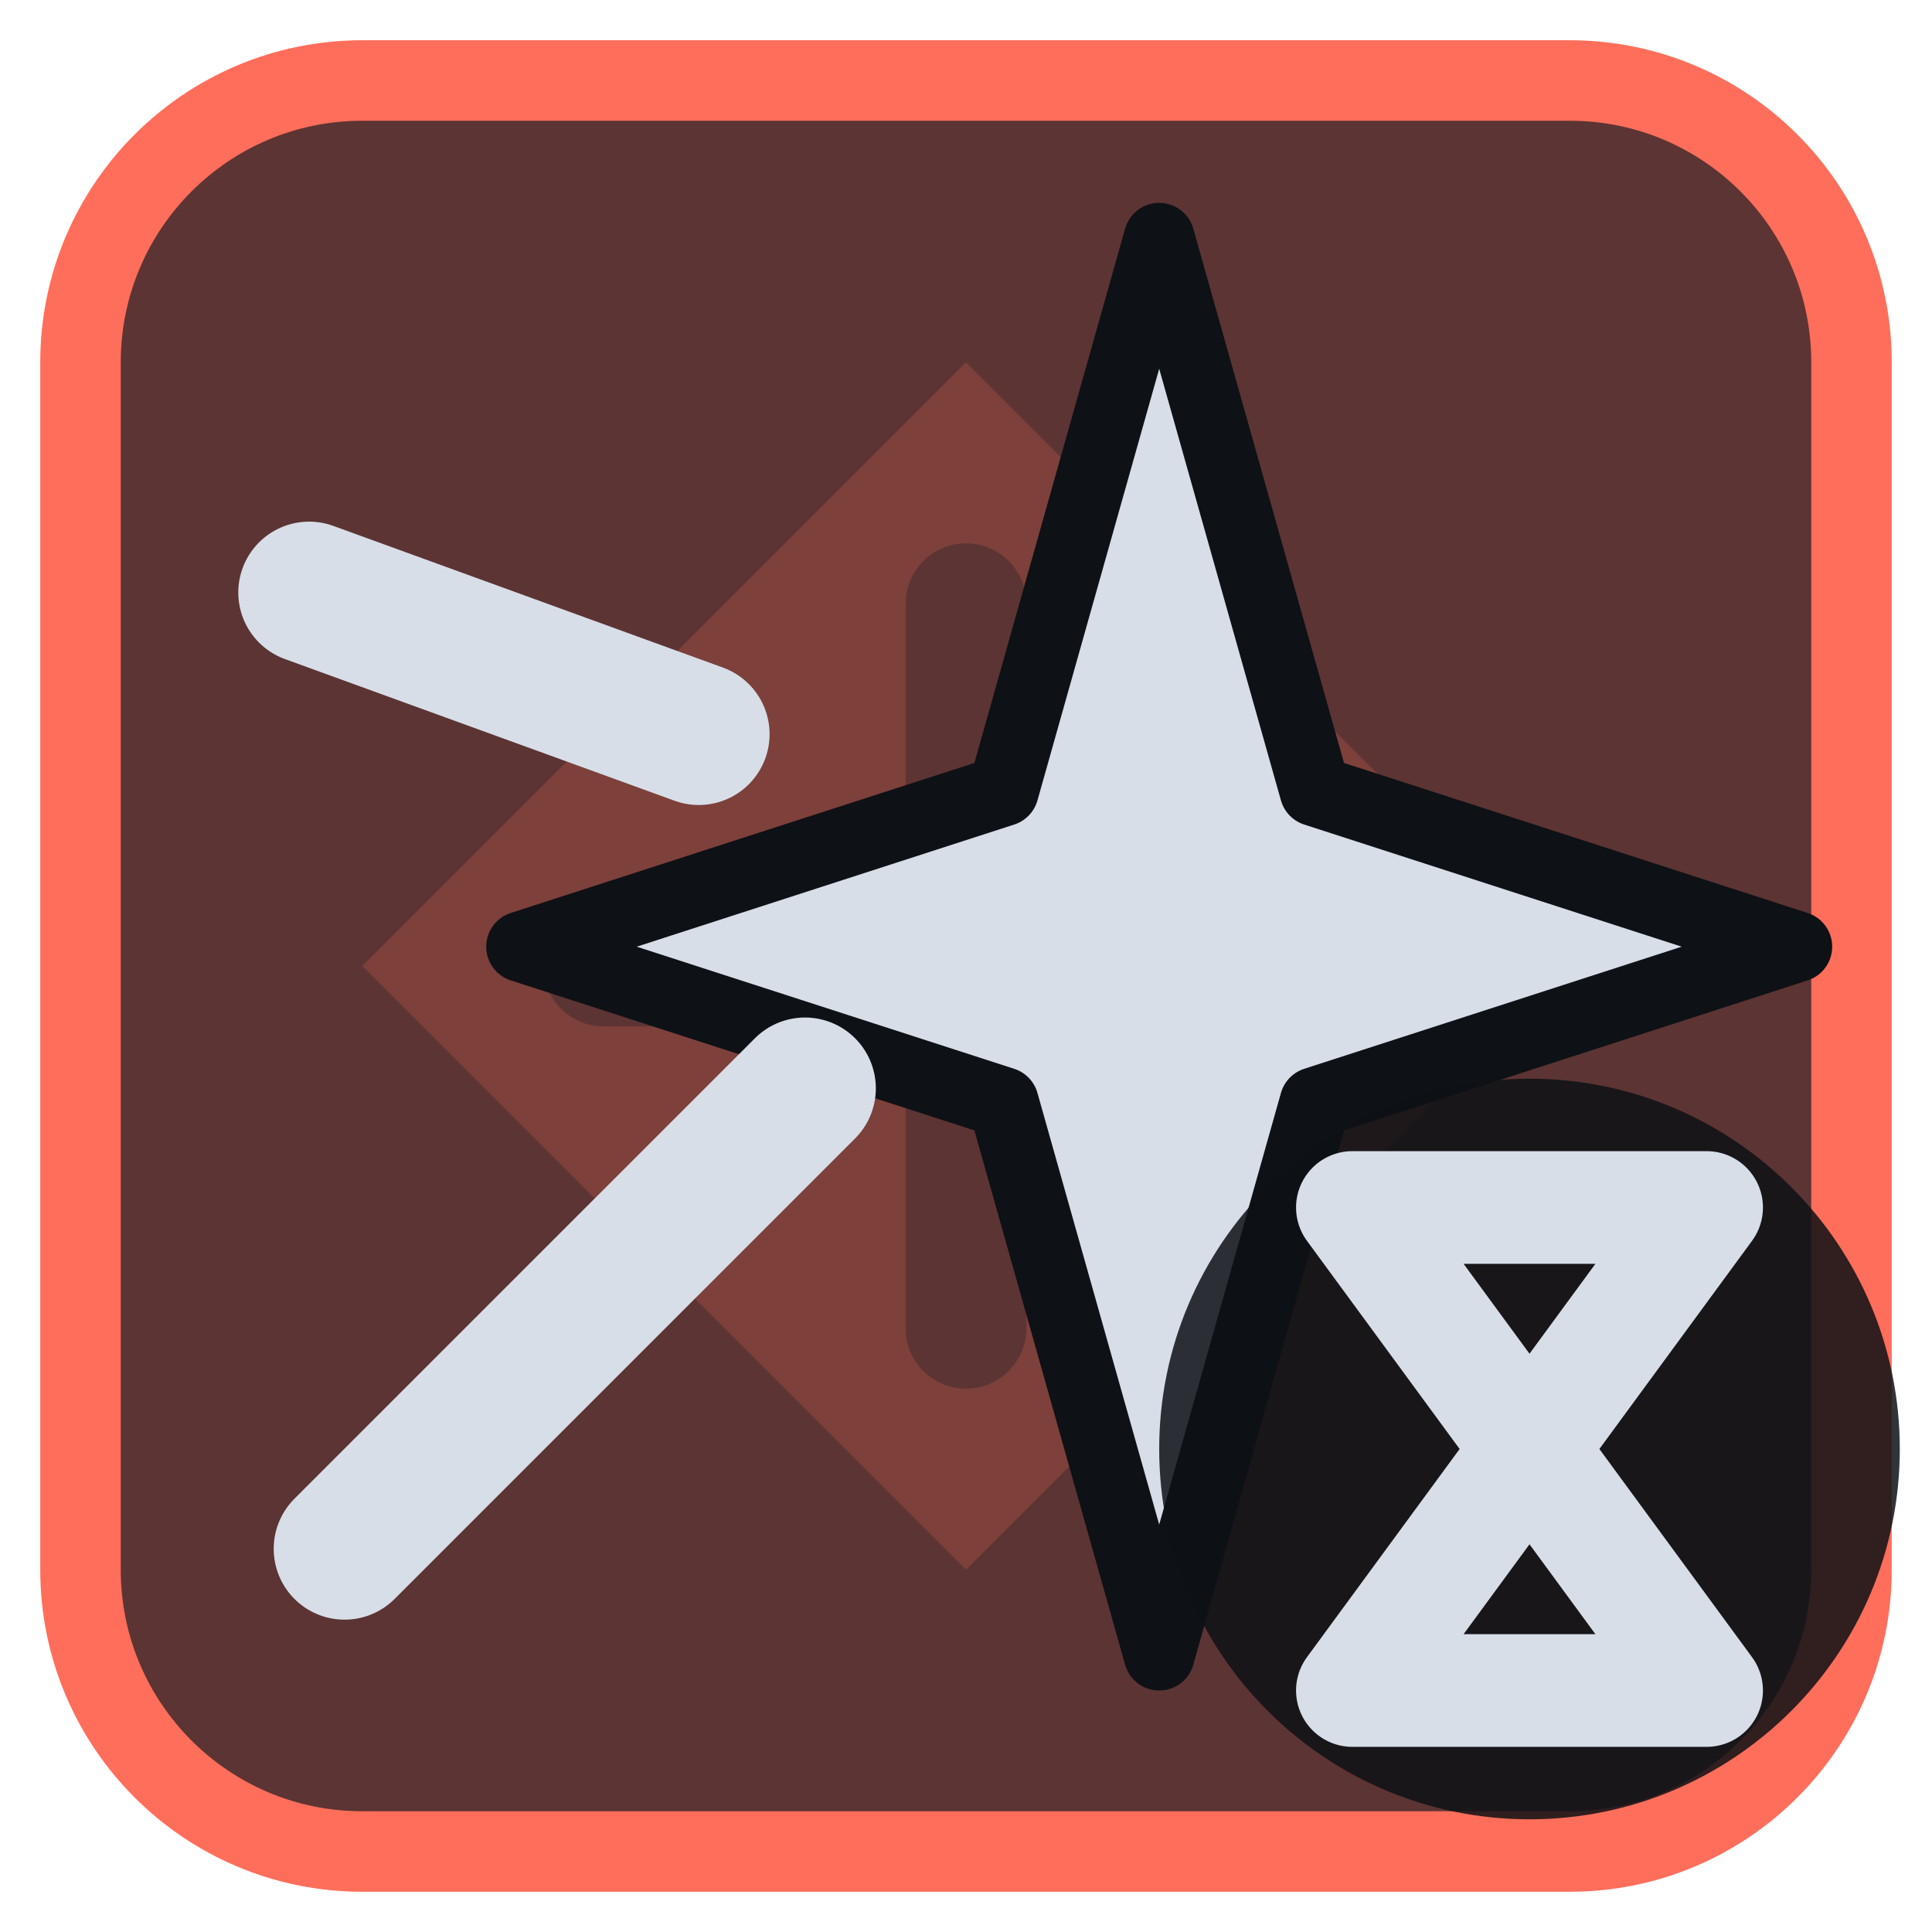
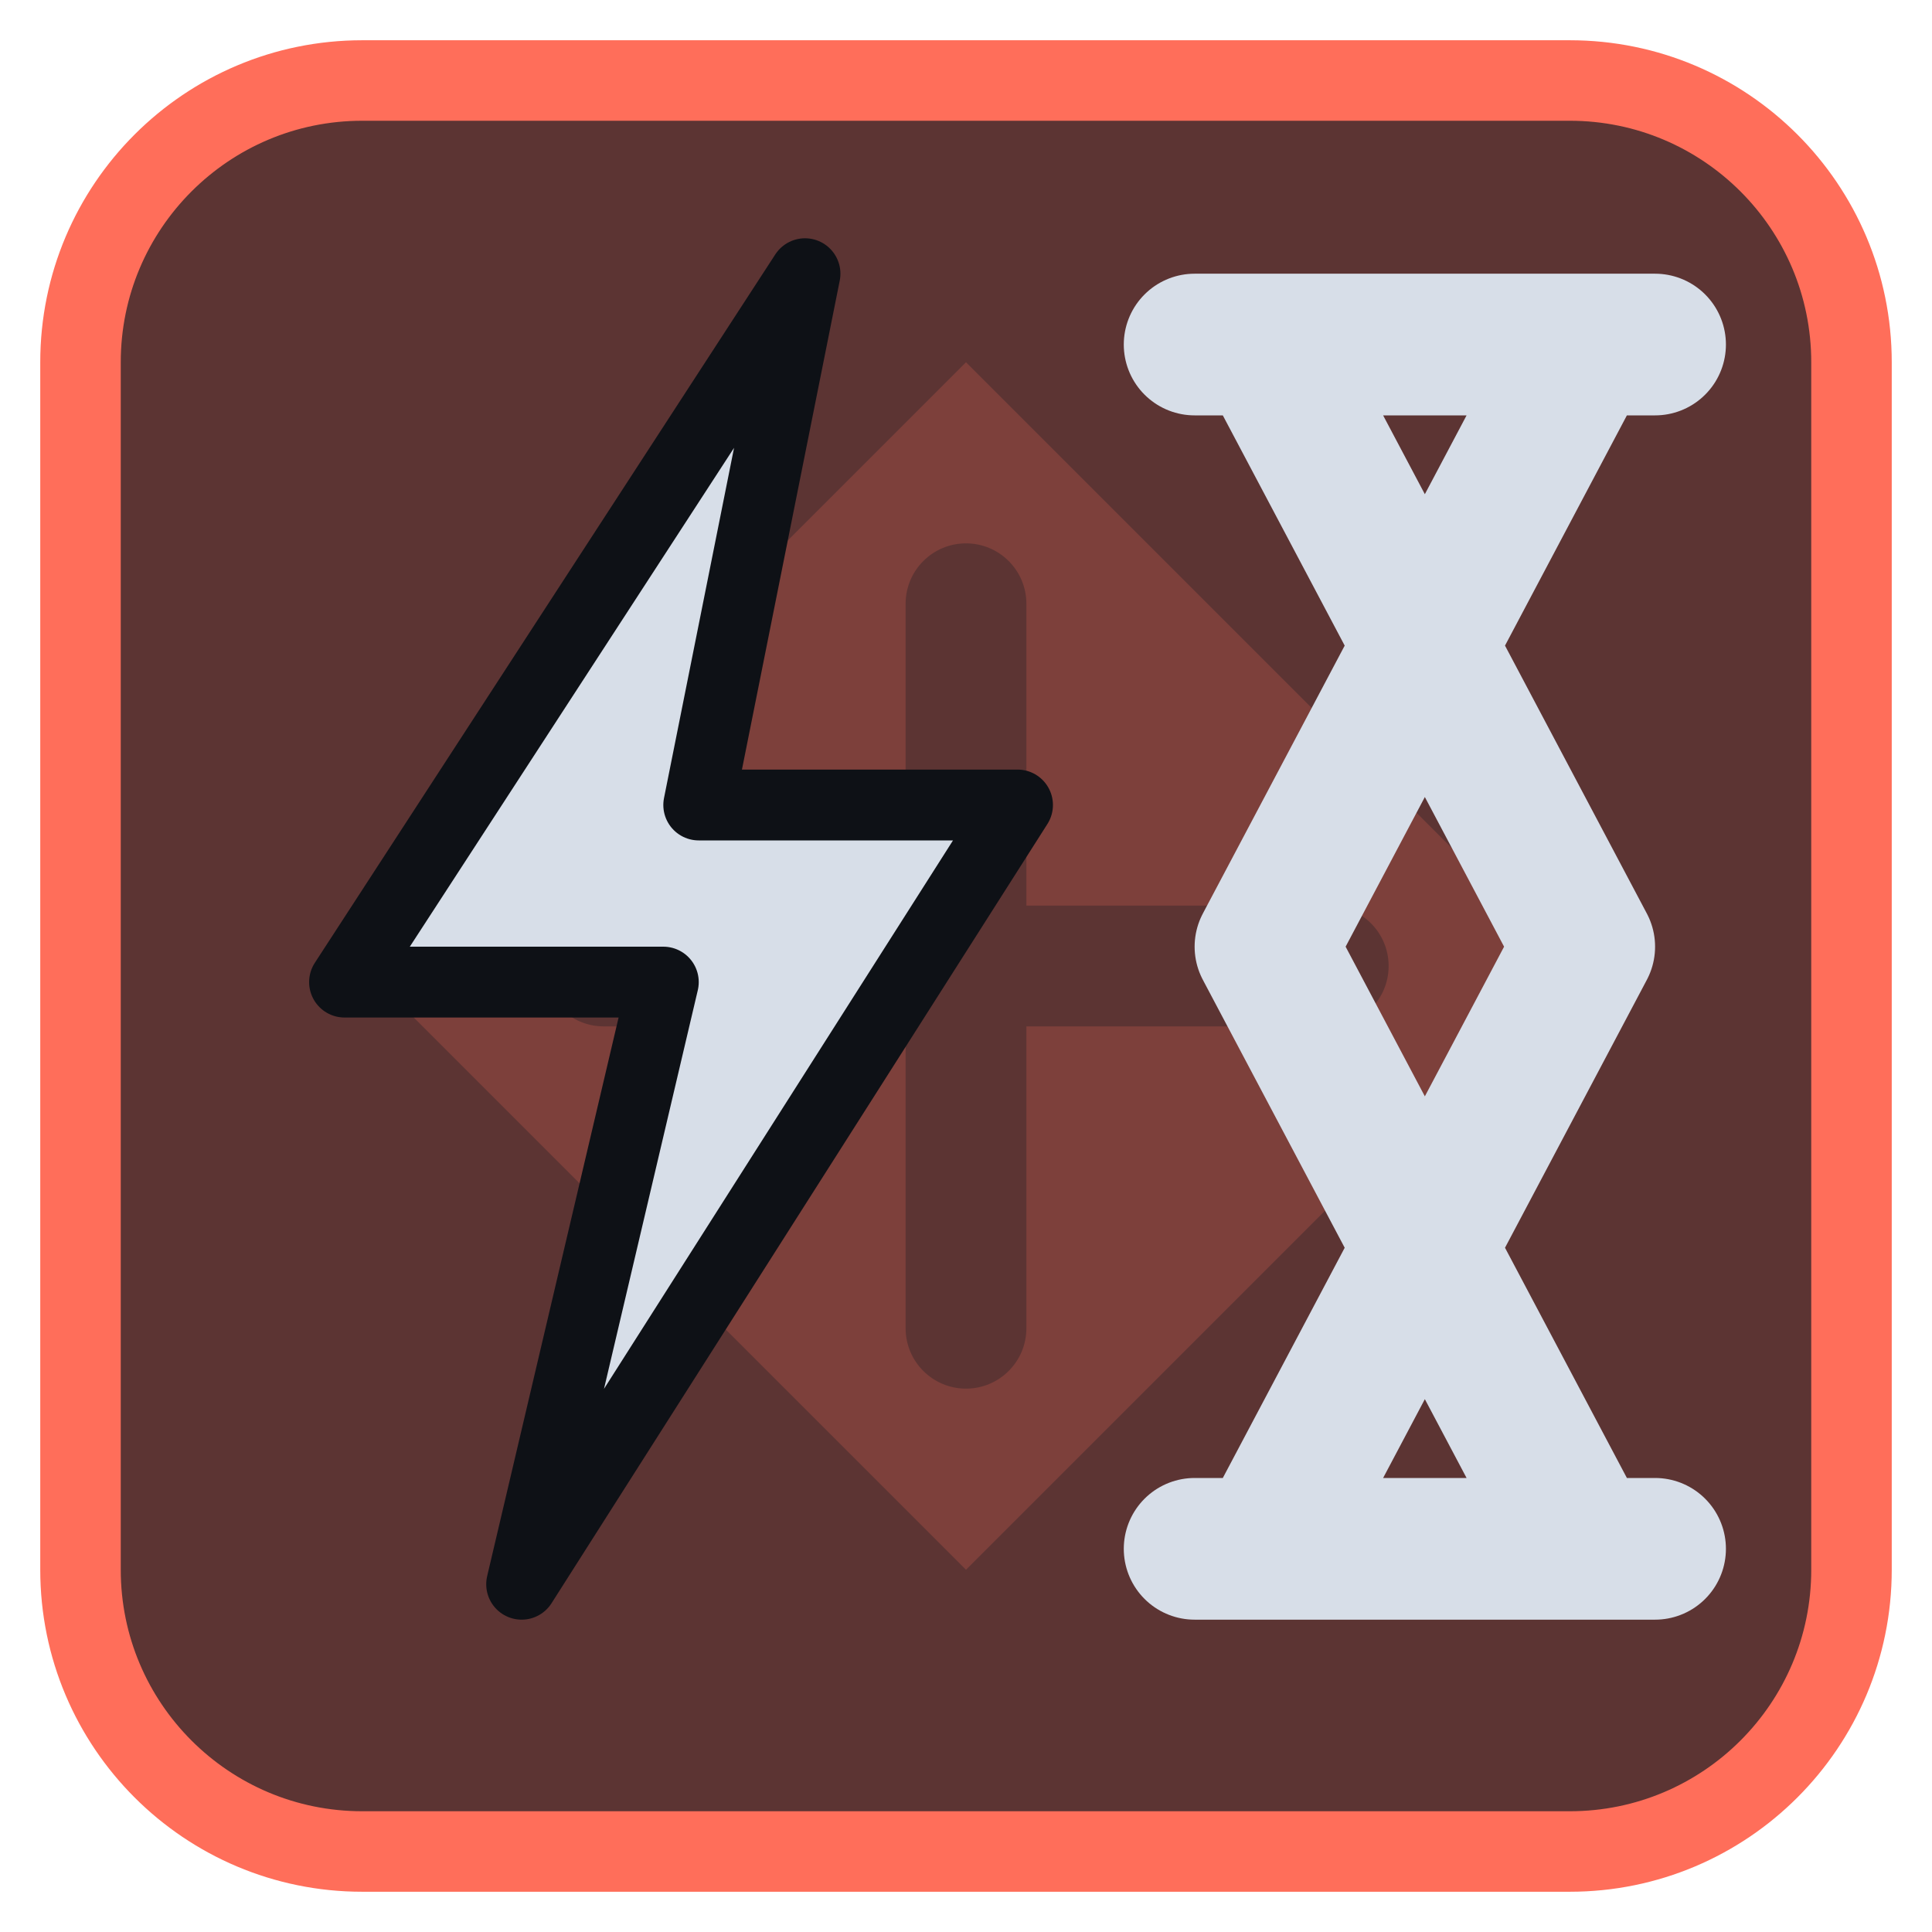
<svg xmlns="http://www.w3.org/2000/svg" viewBox="0 0 24 24" width="24" height="24">
  <rect x="1" y="1" width="22" height="22" rx="3.5" fill="#5c3433" stroke="#ff6e5a" stroke-width="1" />
  <g opacity="0.2" transform="translate(3,3) scale(0.75)">
    <path d="M12 2l10 10-10 10L2 12zM11 6a1 1 0 0 1 2 0v5h5a1 1 0 0 1 0 2h-5v5a1 1 0 0 1-2 0v-5H6a1 1 0 0 1 0-2h5z" fill="#ff6e5a" fill-rule="evenodd" />
  </g>
  <g transform="translate(1.2,1.2) scale(0.88)">
-     <path d="M15 2L17.2 9.8L24 12L17.2 14.2L15 22L12.8 14.2L6 12L12.8 9.8Z" fill="#d7dee8" stroke="#0e1116" stroke-width="1" stroke-linejoin="round" />
-     <path d="M10 14L3.5 20.5M8.5 9L3 7" fill="none" stroke="#d7dee8" stroke-width="2" stroke-linecap="round" stroke-linejoin="round" />
+     <path d="M10 2.5L3.5 12.5h4.5l-2 8.500 7-11h-4.500z" fill="#d7dee8" stroke="#0e1116" stroke-width="1" stroke-linejoin="round" />
+     <path d="M15.5 3.5H22M15.5 20.5H22M16.5 3.5L21 12L16.5 20.5M21 3.5L16.5 12L21 20.5" fill="none" stroke="#d7dee8" stroke-width="2" stroke-linecap="round" stroke-linejoin="round" />
  </g>
-   <circle cx="19" cy="18" r="4.6" fill="#0e1116" fill-opacity="0.85" />
-   <path d="M16.8 15H21.2L16.8 21H21.2Z" fill="none" stroke="#d7dee8" stroke-width="1.4" stroke-linecap="round" stroke-linejoin="round" />
</svg>
